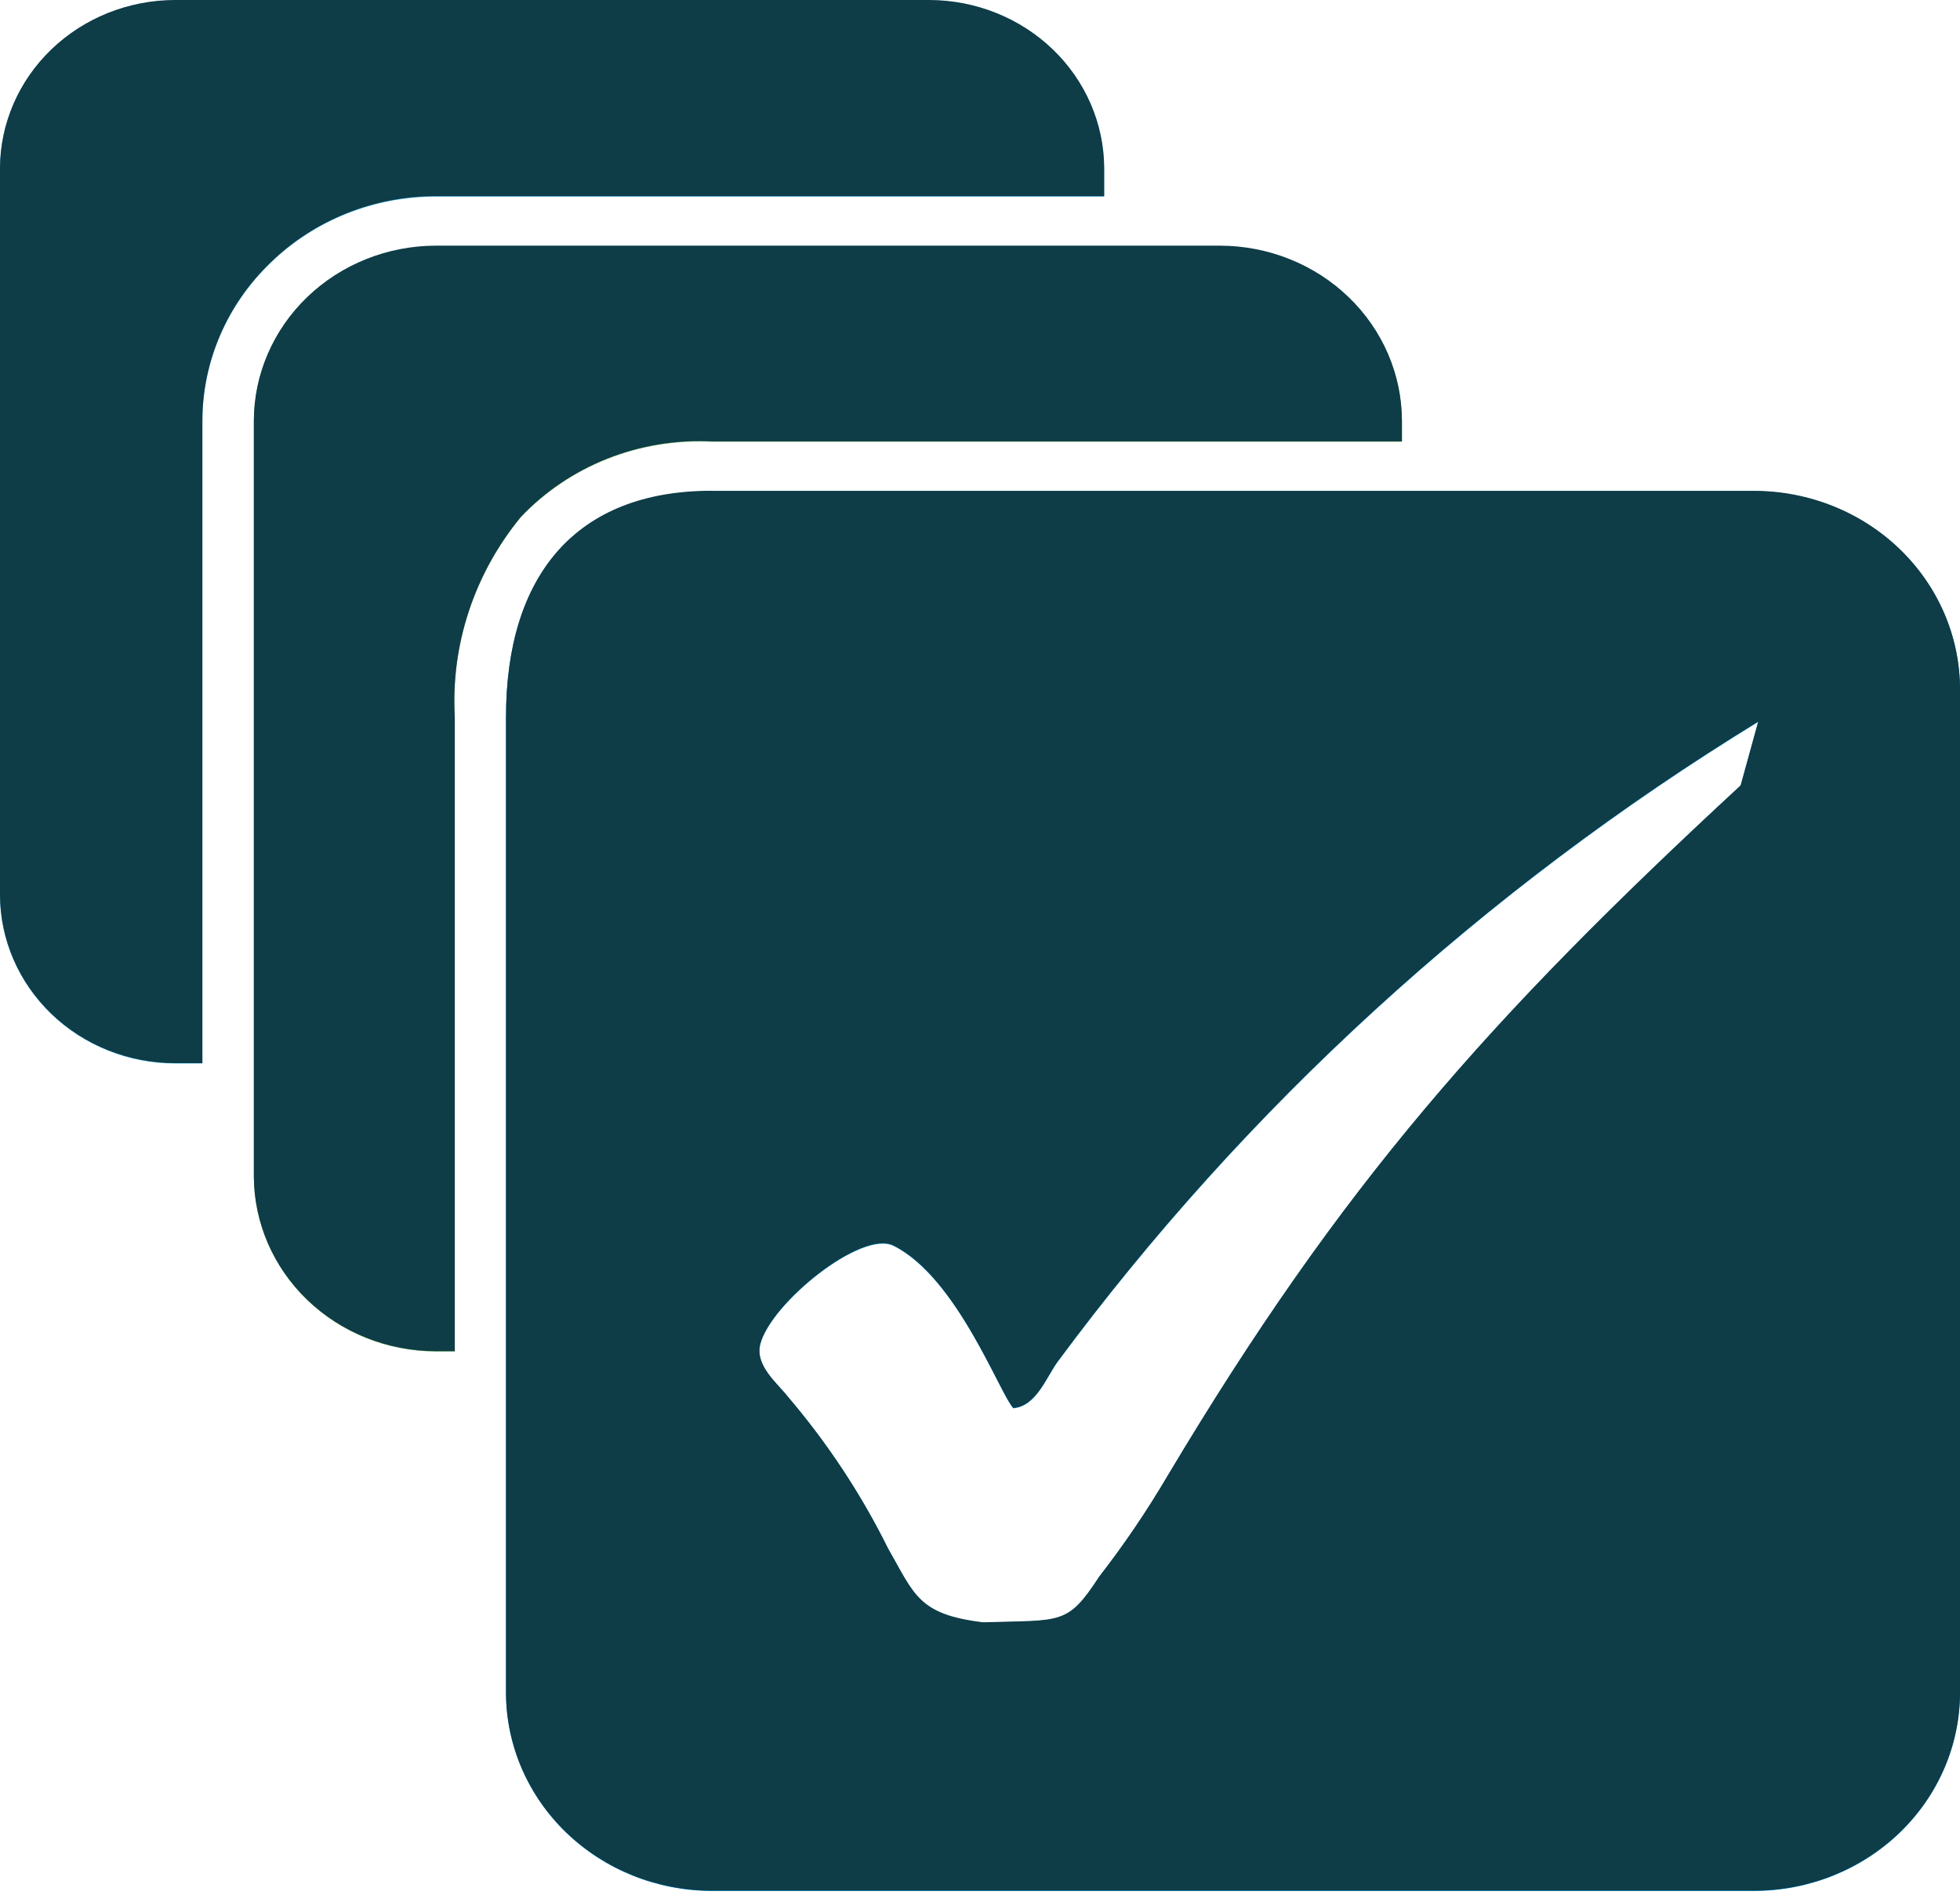
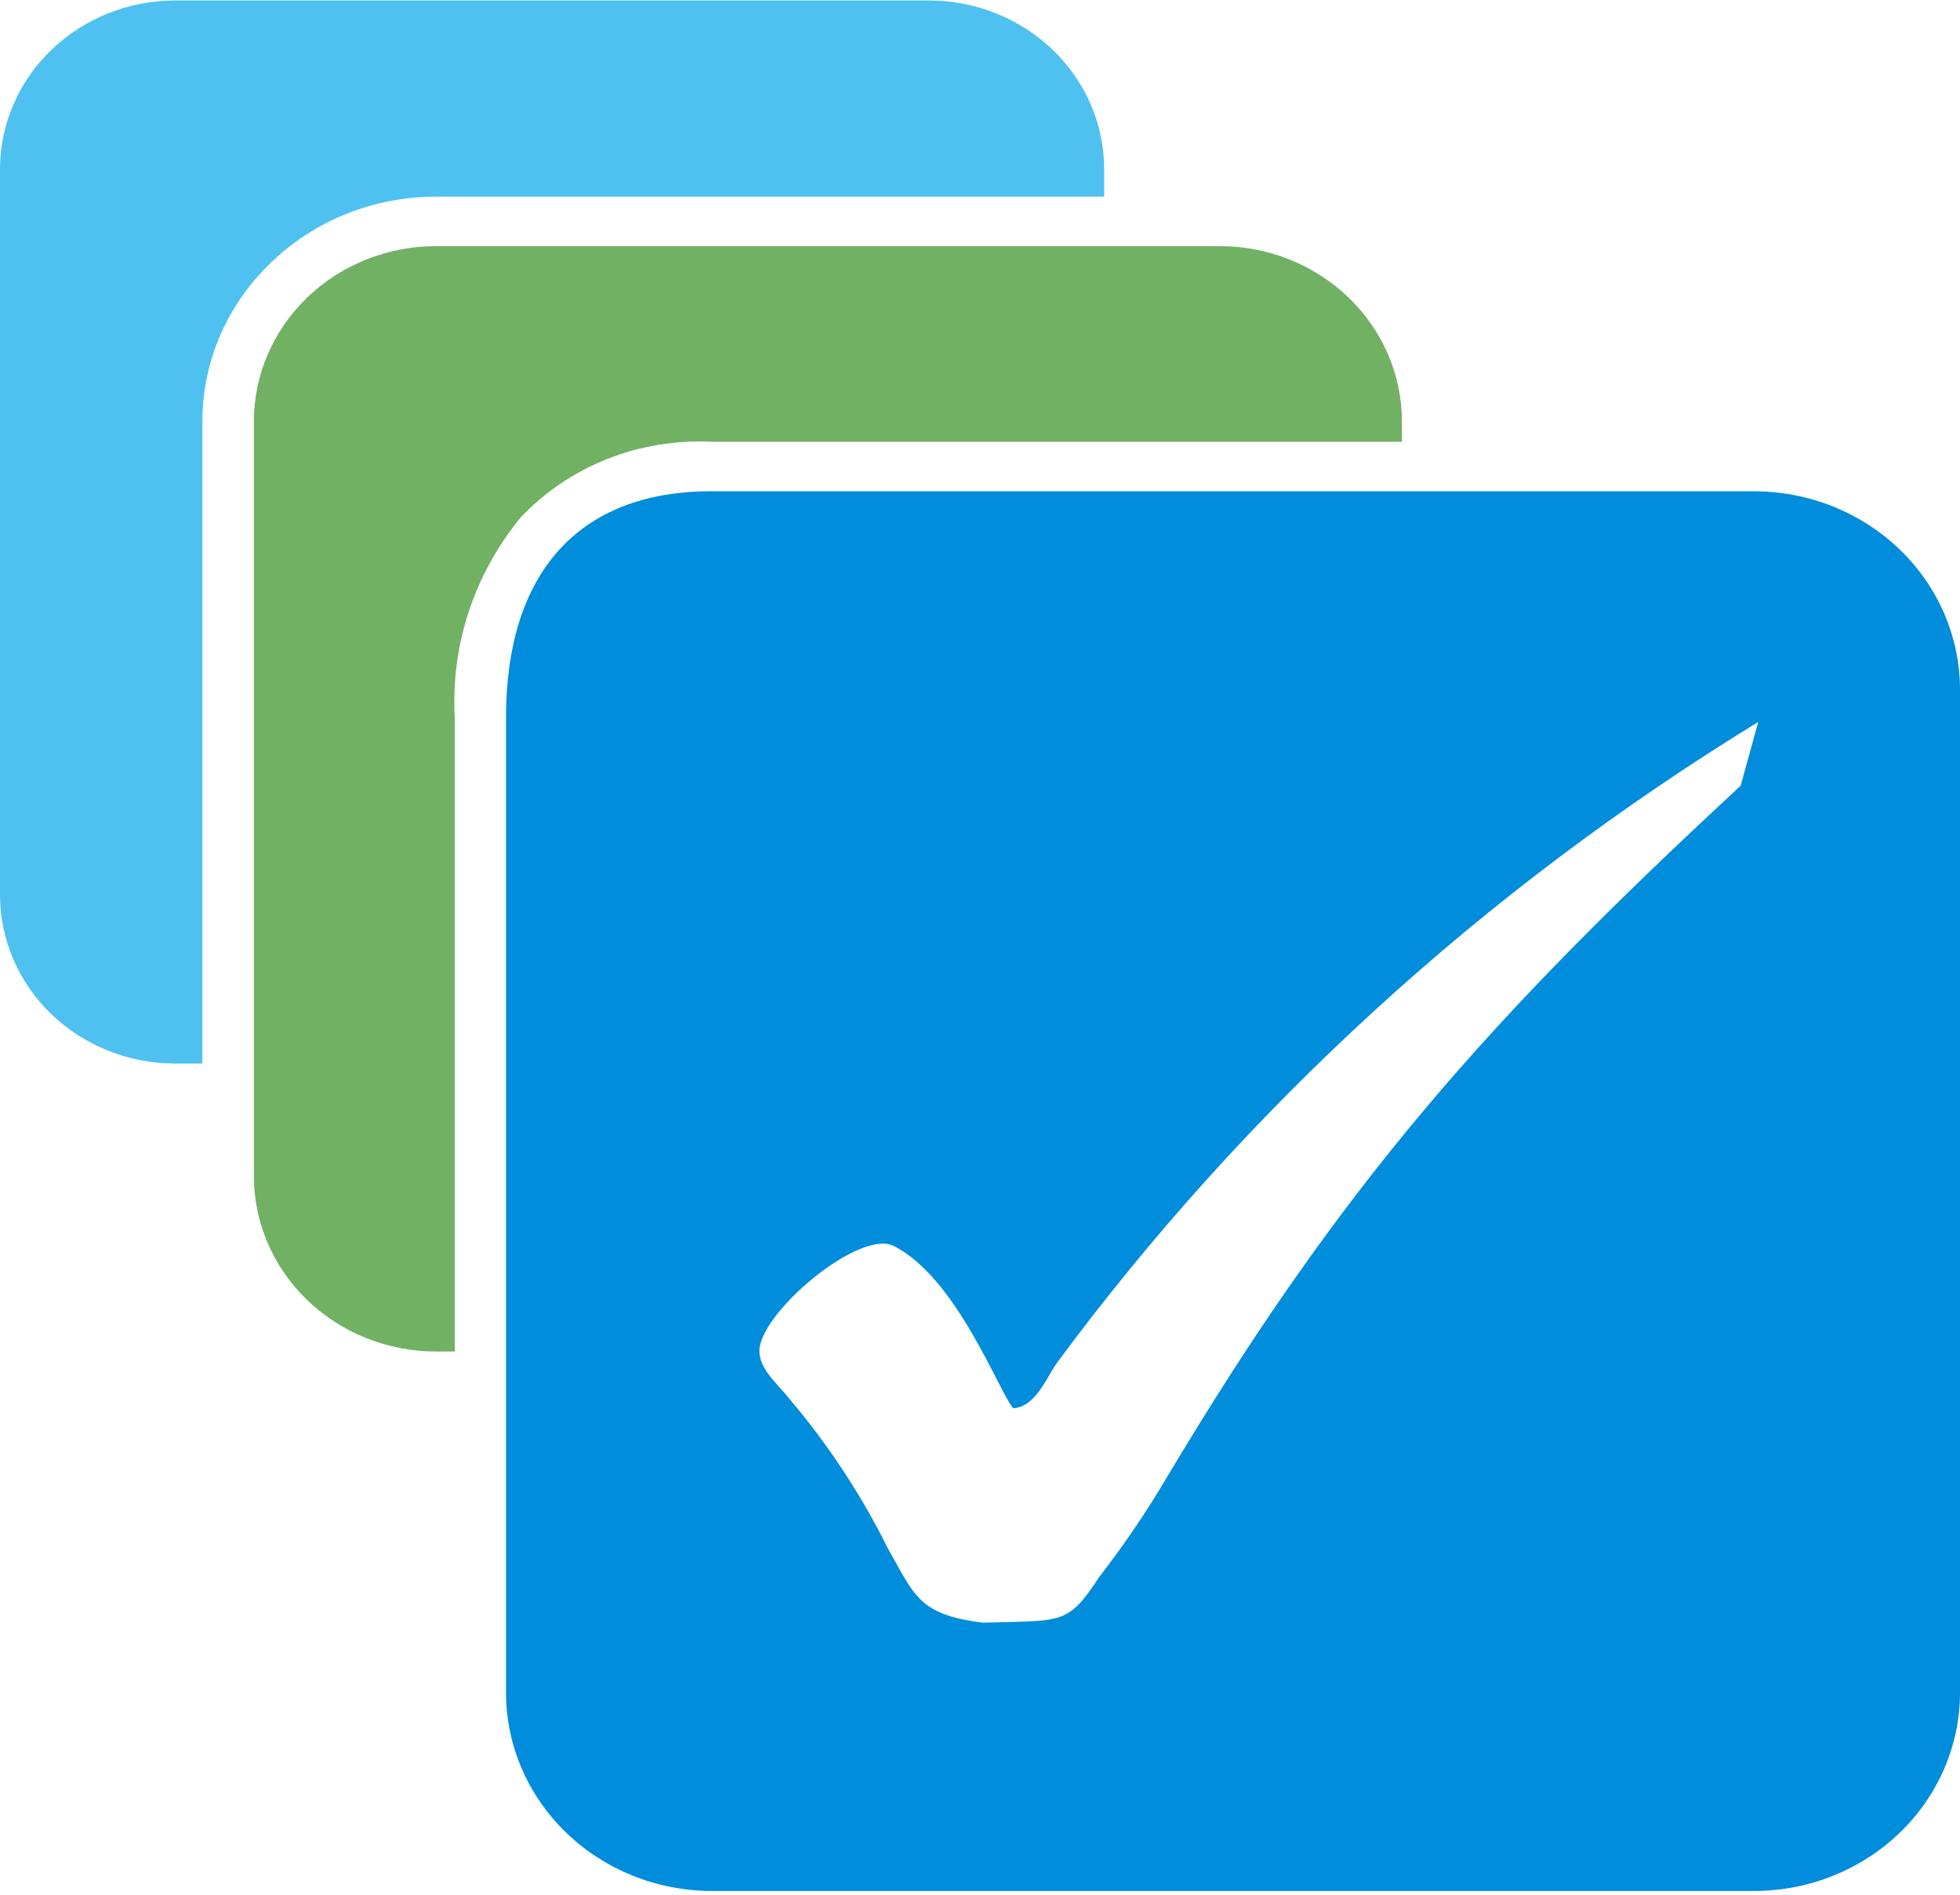
<svg xmlns="http://www.w3.org/2000/svg" width="60" height="58" viewBox="0 0 60 58" fill="none">
  <g class="default">
+     <path fill-rule="evenodd" clip-rule="evenodd" d="M5.348 0H28.452C29.869 0.004 31.227 0.548 32.23 1.513C33.232 2.478 33.797 3.785 33.801 5.15V6.006H13.33C12.394 6.007 11.468 6.185 10.604 6.531C9.74 6.878 8.956 7.384 8.296 8.023L8.29 8.029C7.627 8.664 7.101 9.419 6.741 10.251C6.382 11.083 6.196 11.975 6.195 12.875V32.544H5.349C3.932 32.54 2.573 31.996 1.571 31.031C0.569 30.066 0.004 28.759 0 27.394V5.15C0.004 3.785 0.569 2.478 1.571 1.513C2.573 0.548 3.931 0.004 5.348 0Z" />
+     <path fill-rule="evenodd" clip-rule="evenodd" d="M13.33 7.52H37.354C38.828 7.525 40.24 8.09 41.282 9.093C42.325 10.097 42.912 11.457 42.916 12.876V13.51H21.786C20.695 13.457 19.606 13.636 18.596 14.035C17.587 14.435 16.681 15.044 15.945 15.82C14.517 17.558 13.797 19.738 13.922 21.95V41.36H13.333C11.86 41.356 10.447 40.79 9.405 39.787C8.363 38.784 7.776 37.424 7.771 36.005V12.876C7.775 11.458 8.362 10.098 9.403 9.095C10.445 8.092 11.856 7.525 13.33 7.52Z" />
+     <path fill-rule="evenodd" clip-rule="evenodd" d="M21.782 15.025H53.708C55.375 15.029 56.973 15.669 58.152 16.804C59.331 17.939 59.995 19.477 60 21.082V51.817C59.995 53.422 59.331 54.96 58.152 56.095C56.973 57.23 55.375 57.87 53.708 57.874H21.782C20.114 57.87 18.517 57.23 17.338 56.095C16.159 54.96 15.495 53.422 15.49 51.817V21.95C15.49 17.617 17.627 15.023 21.782 15.023V15.025ZM31.021 43.098C30.598 42.645 29.296 39.095 27.353 38.125C26.371 37.635 23.587 39.89 23.272 41.145C23.109 41.797 23.791 42.335 24.114 42.746C25.33 44.172 26.362 45.735 27.187 47.401C27.999 48.819 28.11 49.418 30.095 49.661C32.505 49.584 32.669 49.762 33.648 48.263C34.408 47.283 35.104 46.258 35.73 45.194C41.062 36.263 45.566 31.181 53.285 24.04L53.824 22.085C45.425 27.23 38.137 33.89 32.362 41.697C32.018 42.18 31.715 43.038 31.021 43.098Z" />
+   </g>
+   <g class="hover">
    <path fill-rule="evenodd" clip-rule="evenodd" d="M5.348 0.015H28.452C29.869 0.019 31.227 0.563 32.229 1.528C33.232 2.493 33.797 3.8 33.801 5.165V6.02H13.33C12.394 6.021 11.468 6.2 10.604 6.546C9.74 6.892 8.956 7.399 8.296 8.037L8.29 8.043C7.627 8.679 7.101 9.434 6.741 10.265C6.382 11.097 6.196 11.989 6.195 12.889V32.556H5.349C3.932 32.553 2.573 32.009 1.571 31.044C0.569 30.079 0.004 28.771 0 27.407V5.165C0.004 3.8 0.569 2.493 1.571 1.528C2.573 0.563 3.931 0.019 5.348 0.015Z" fill="#4EC1F1" />
    <path fill-rule="evenodd" clip-rule="evenodd" d="M13.33 7.534H37.354C38.828 7.538 40.24 8.103 41.282 9.107C42.325 10.11 42.912 11.47 42.916 12.888V13.523H21.786C20.695 13.47 19.606 13.649 18.596 14.048C17.587 14.447 16.681 15.057 15.945 15.833C14.517 17.57 13.797 19.75 13.922 21.963V41.371H13.333C11.86 41.367 10.447 40.801 9.405 39.798C8.363 38.794 7.776 37.435 7.771 36.016V12.889C7.775 11.471 8.362 10.112 9.403 9.108C10.445 8.105 11.856 7.539 13.33 7.534Z" fill="#71B164" />
    <path fill-rule="evenodd" clip-rule="evenodd" d="M21.782 15.039H53.708C55.375 15.043 56.973 15.683 58.152 16.818C59.331 17.953 59.995 19.491 60 21.096V51.828C59.995 53.433 59.331 54.971 58.152 56.106C56.973 57.241 55.375 57.881 53.708 57.885H21.782C20.114 57.881 18.517 57.241 17.338 56.106C16.159 54.971 15.495 53.433 15.49 51.828V21.964C15.49 17.631 17.627 15.037 21.782 15.037V15.039ZM31.021 43.11C30.598 42.657 29.296 39.107 27.353 38.138C26.371 37.647 23.587 39.903 23.272 41.157C23.109 41.809 23.791 42.347 24.114 42.758C25.33 44.184 26.362 45.747 27.187 47.413C27.999 48.83 28.11 49.429 30.095 49.672C32.505 49.595 32.669 49.774 33.648 48.274C34.408 47.295 35.104 46.27 35.73 45.206C41.062 36.275 45.566 31.194 53.285 24.053L53.824 22.099C45.425 27.244 38.137 33.902 32.362 41.709C32.018 42.192 31.715 43.05 31.021 43.11Z" fill="#008DDB" />
  </g>
-   <g class="hover">
-     <path fill-rule="evenodd" clip-rule="evenodd" d="M5.348 0H28.452C29.869 0.004 31.227 0.548 32.23 1.513C33.232 2.478 33.797 3.785 33.801 5.15V6.006H13.33C12.394 6.007 11.468 6.185 10.604 6.531C9.74 6.878 8.956 7.384 8.296 8.023L8.29 8.029C7.627 8.664 7.101 9.419 6.741 10.251C6.382 11.083 6.196 11.975 6.195 12.875V32.544H5.349C3.932 32.54 2.573 31.996 1.571 31.031C0.569 30.066 0.004 28.759 0 27.394V5.15C0.004 3.785 0.569 2.478 1.571 1.513C2.573 0.548 3.931 0.004 5.348 0Z" fill="#0E3C47" />
-     <path fill-rule="evenodd" clip-rule="evenodd" d="M13.33 7.52H37.354C38.828 7.525 40.24 8.09 41.282 9.093C42.325 10.097 42.912 11.457 42.916 12.876V13.51H21.786C20.695 13.457 19.606 13.636 18.596 14.035C17.587 14.435 16.681 15.044 15.945 15.82C14.517 17.558 13.797 19.738 13.922 21.95V41.36H13.333C11.86 41.356 10.447 40.79 9.405 39.787C8.363 38.784 7.776 37.424 7.771 36.005V12.876C7.775 11.458 8.362 10.098 9.403 9.095C10.445 8.092 11.856 7.525 13.33 7.52Z" fill="#0E3C47" />
-     <path fill-rule="evenodd" clip-rule="evenodd" d="M21.782 15.025H53.708C55.375 15.029 56.973 15.669 58.152 16.804C59.331 17.939 59.995 19.477 60 21.082V51.817C59.995 53.422 59.331 54.96 58.152 56.095C56.973 57.23 55.375 57.87 53.708 57.874H21.782C20.114 57.87 18.517 57.23 17.338 56.095C16.159 54.96 15.495 53.422 15.49 51.817V21.95C15.49 17.617 17.627 15.023 21.782 15.023V15.025ZM31.021 43.098C30.598 42.645 29.296 39.095 27.353 38.125C26.371 37.635 23.587 39.89 23.272 41.145C23.109 41.797 23.791 42.335 24.114 42.746C25.33 44.172 26.362 45.735 27.187 47.401C27.999 48.819 28.11 49.418 30.095 49.661C32.505 49.584 32.669 49.762 33.648 48.263C34.408 47.283 35.104 46.258 35.73 45.194C41.062 36.263 45.566 31.181 53.285 24.04L53.824 22.085C45.425 27.23 38.137 33.89 32.362 41.697C32.018 42.18 31.715 43.038 31.021 43.098Z" fill="#0E3C47" />
-   </g>
</svg>
